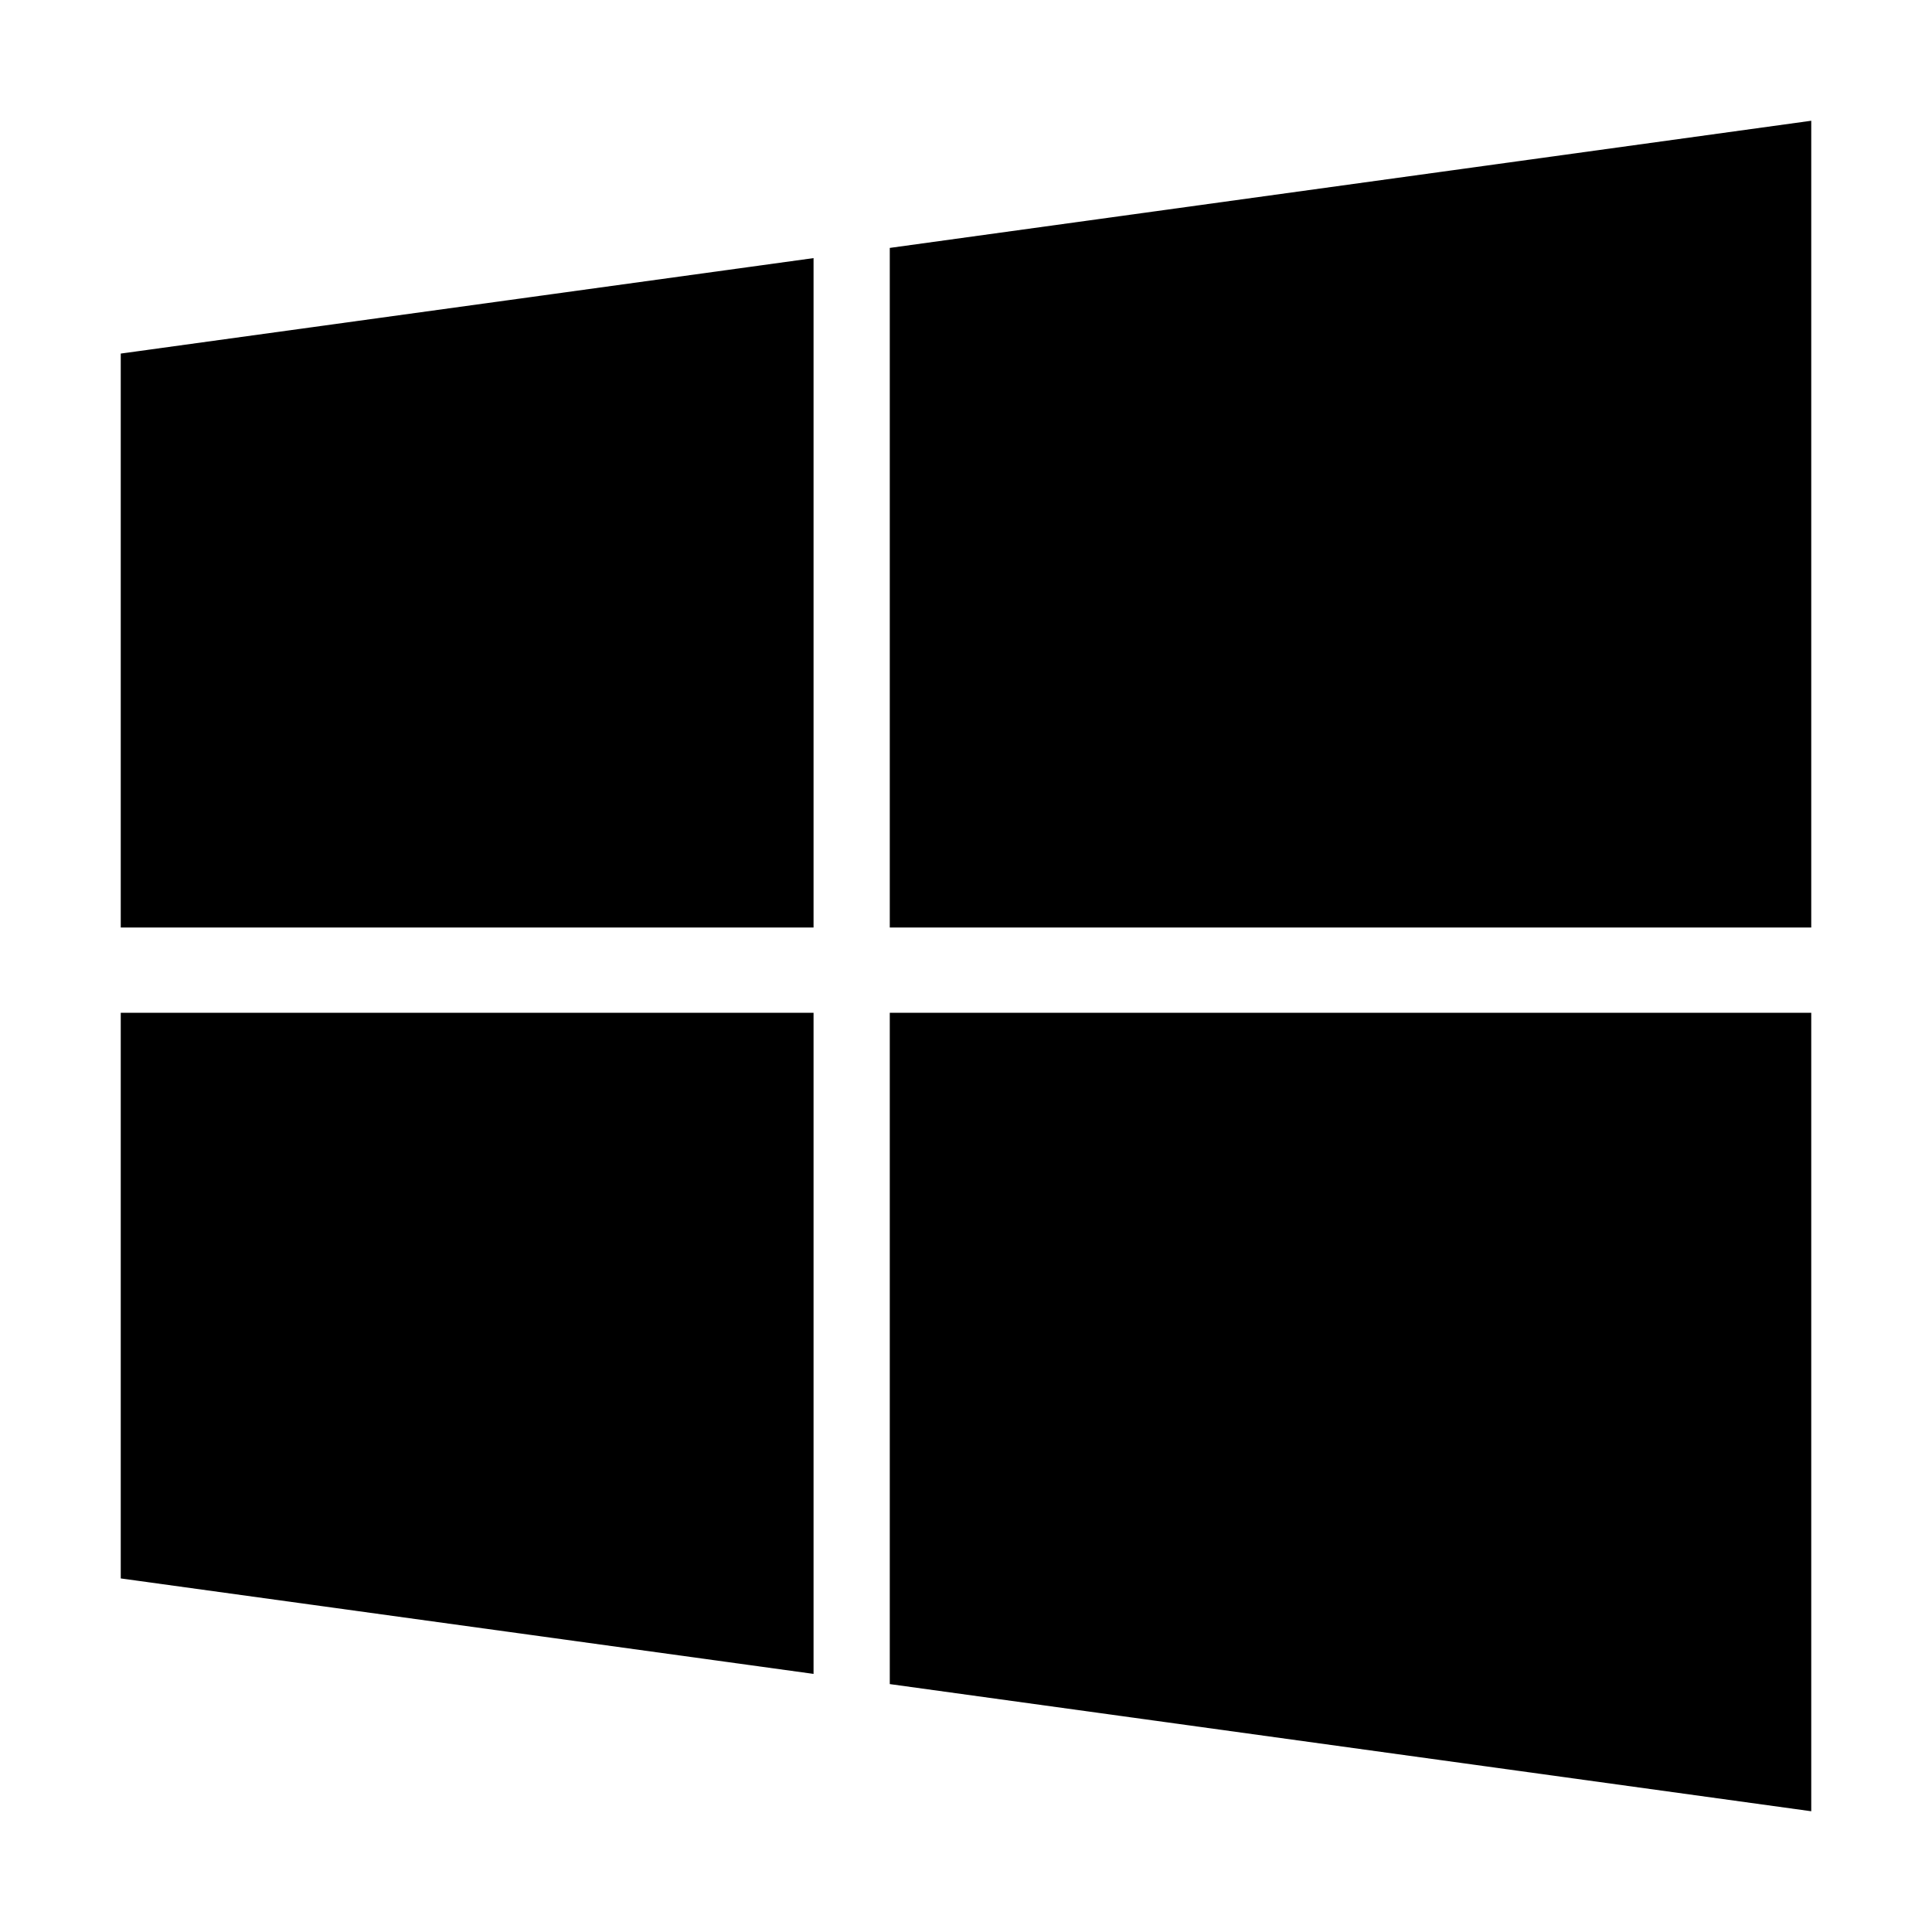
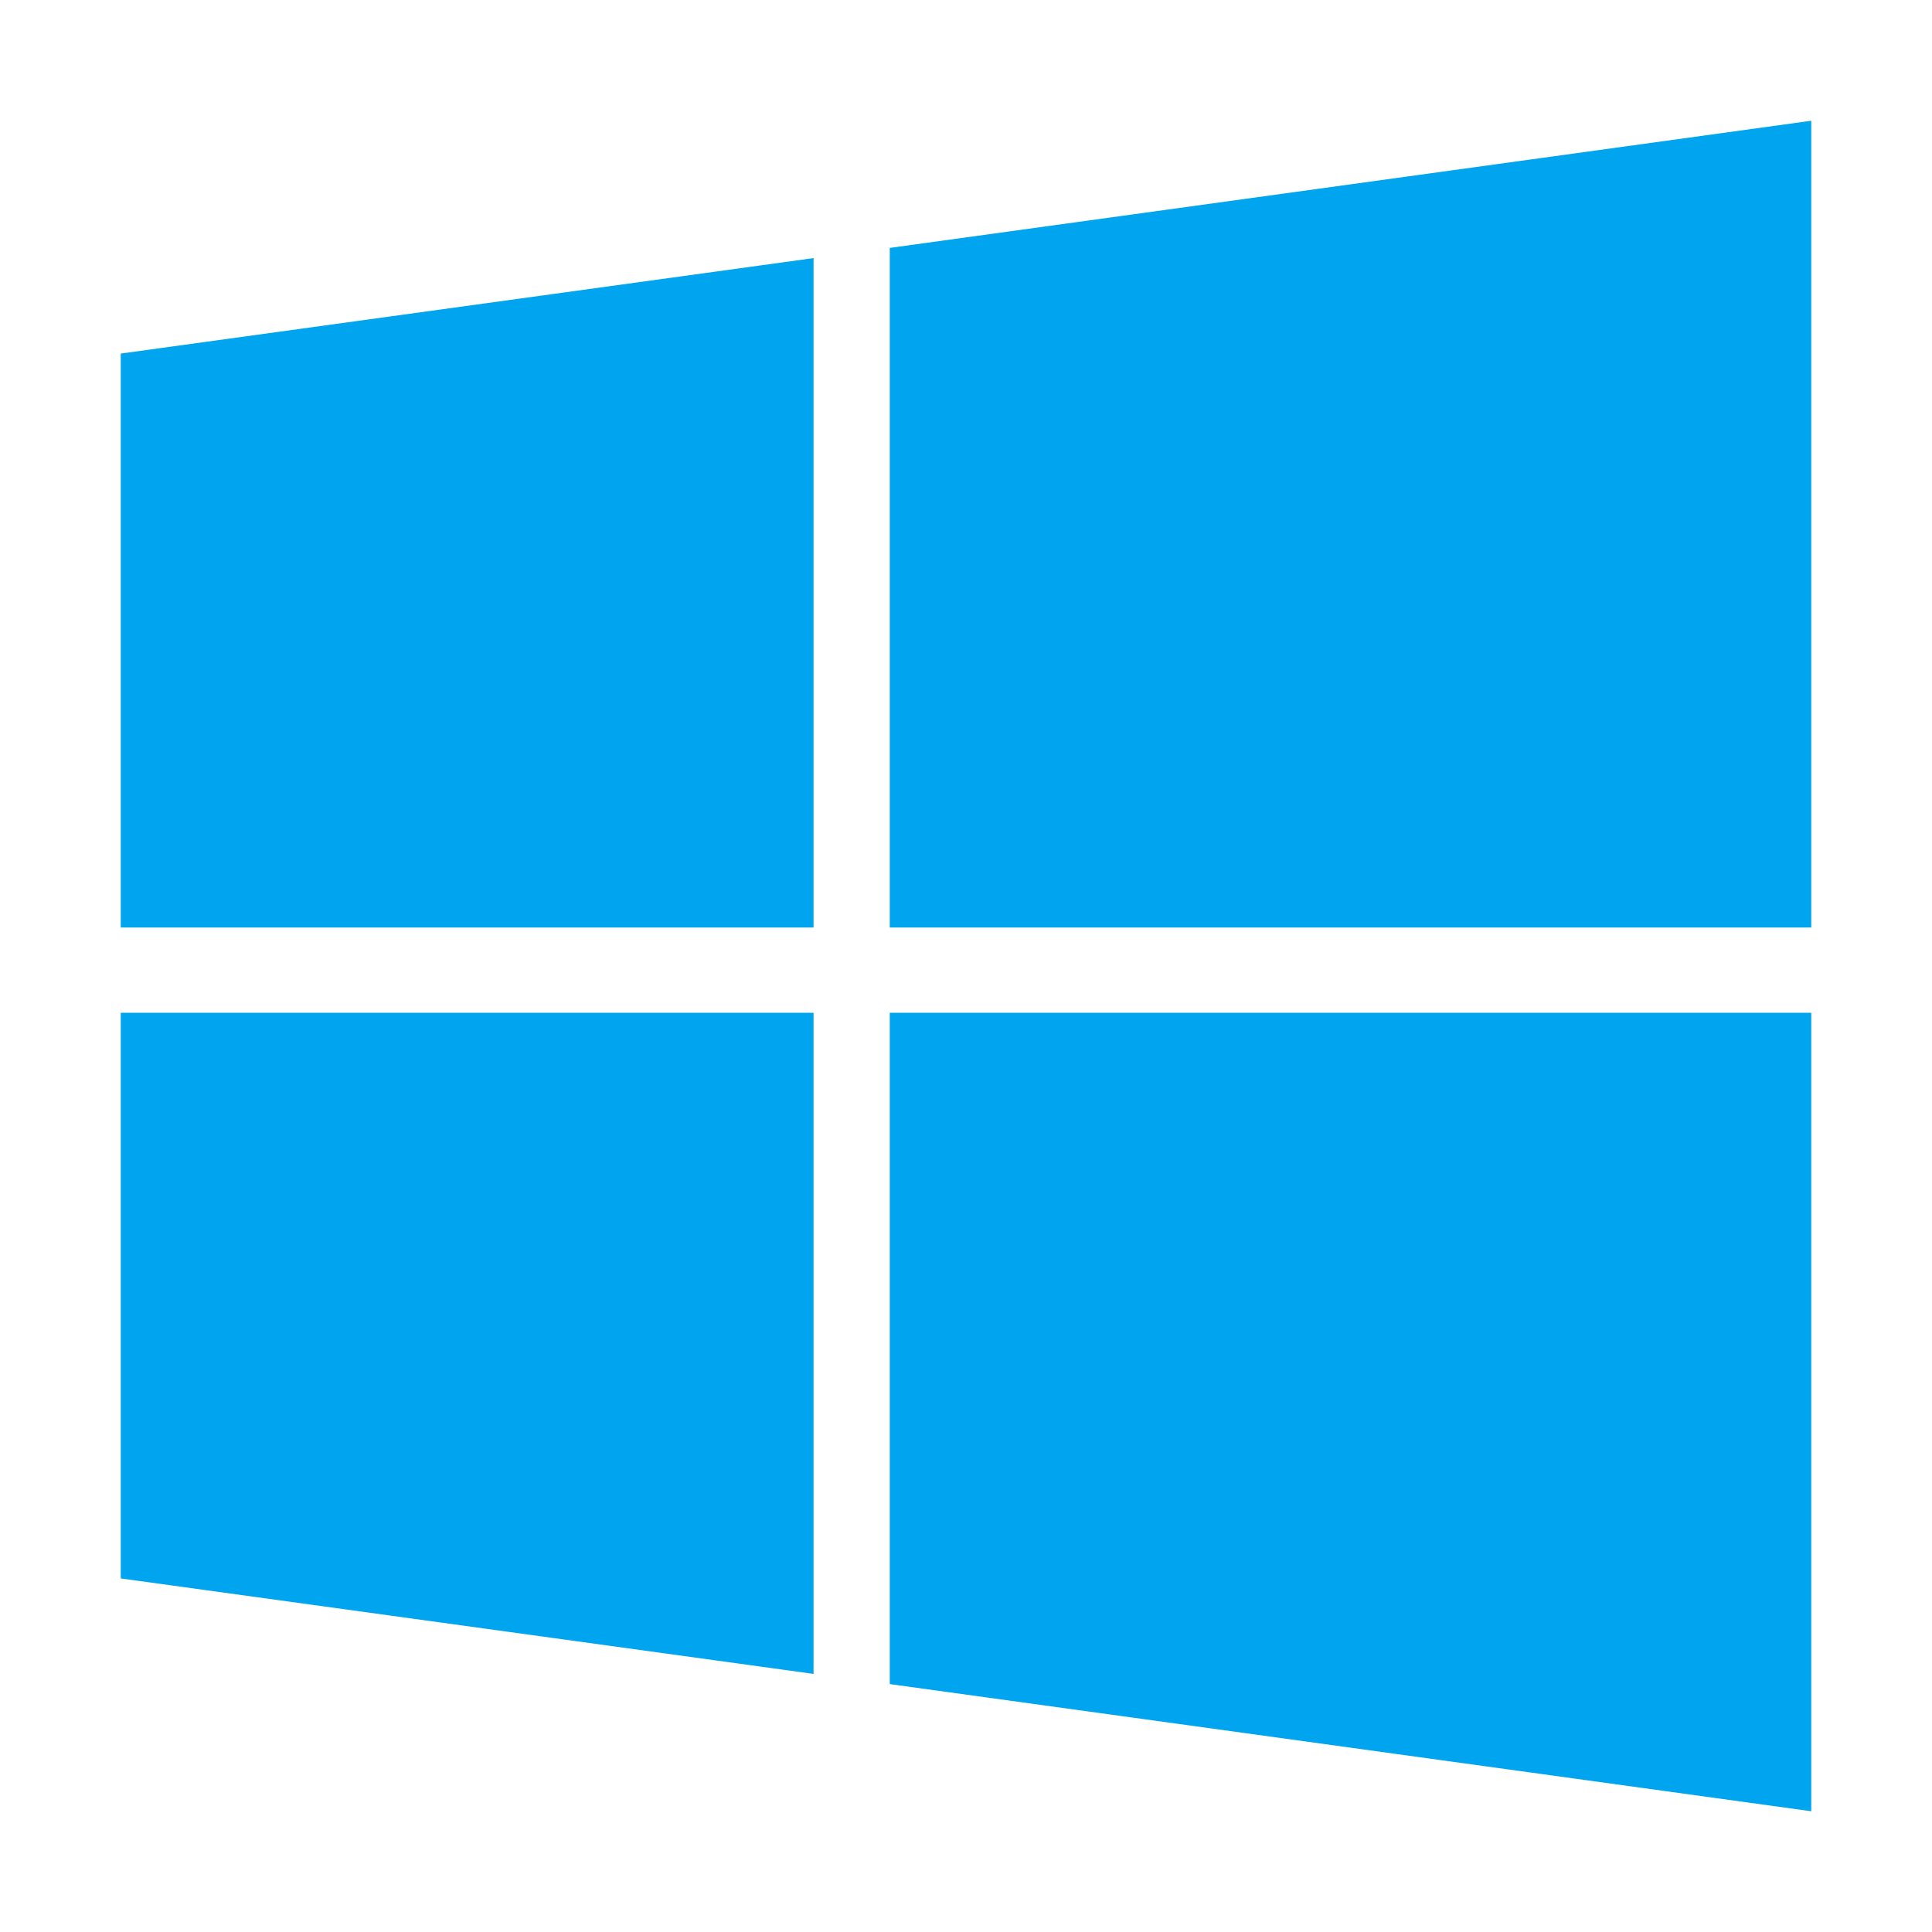
- <svg xmlns="http://www.w3.org/2000/svg" aria-hidden="true" role="img" width="24" height="24" viewBox="0 0 448 512" fill="00A4EF">
+ <svg xmlns="http://www.w3.org/2000/svg" aria-hidden="true" role="img" width="24" height="24" viewBox="0 0 448 512" fill="#00A4EF">
  <path d="M0 93.7l183.6-25.3v177.4H0V93.7zm0 324.6l183.6 25.3V268.4H0v149.9zm203.8 28L448 480V268.4H203.8v177.9zm0-380.6v180.1H448V32L203.8 65.7z" />
</svg>
